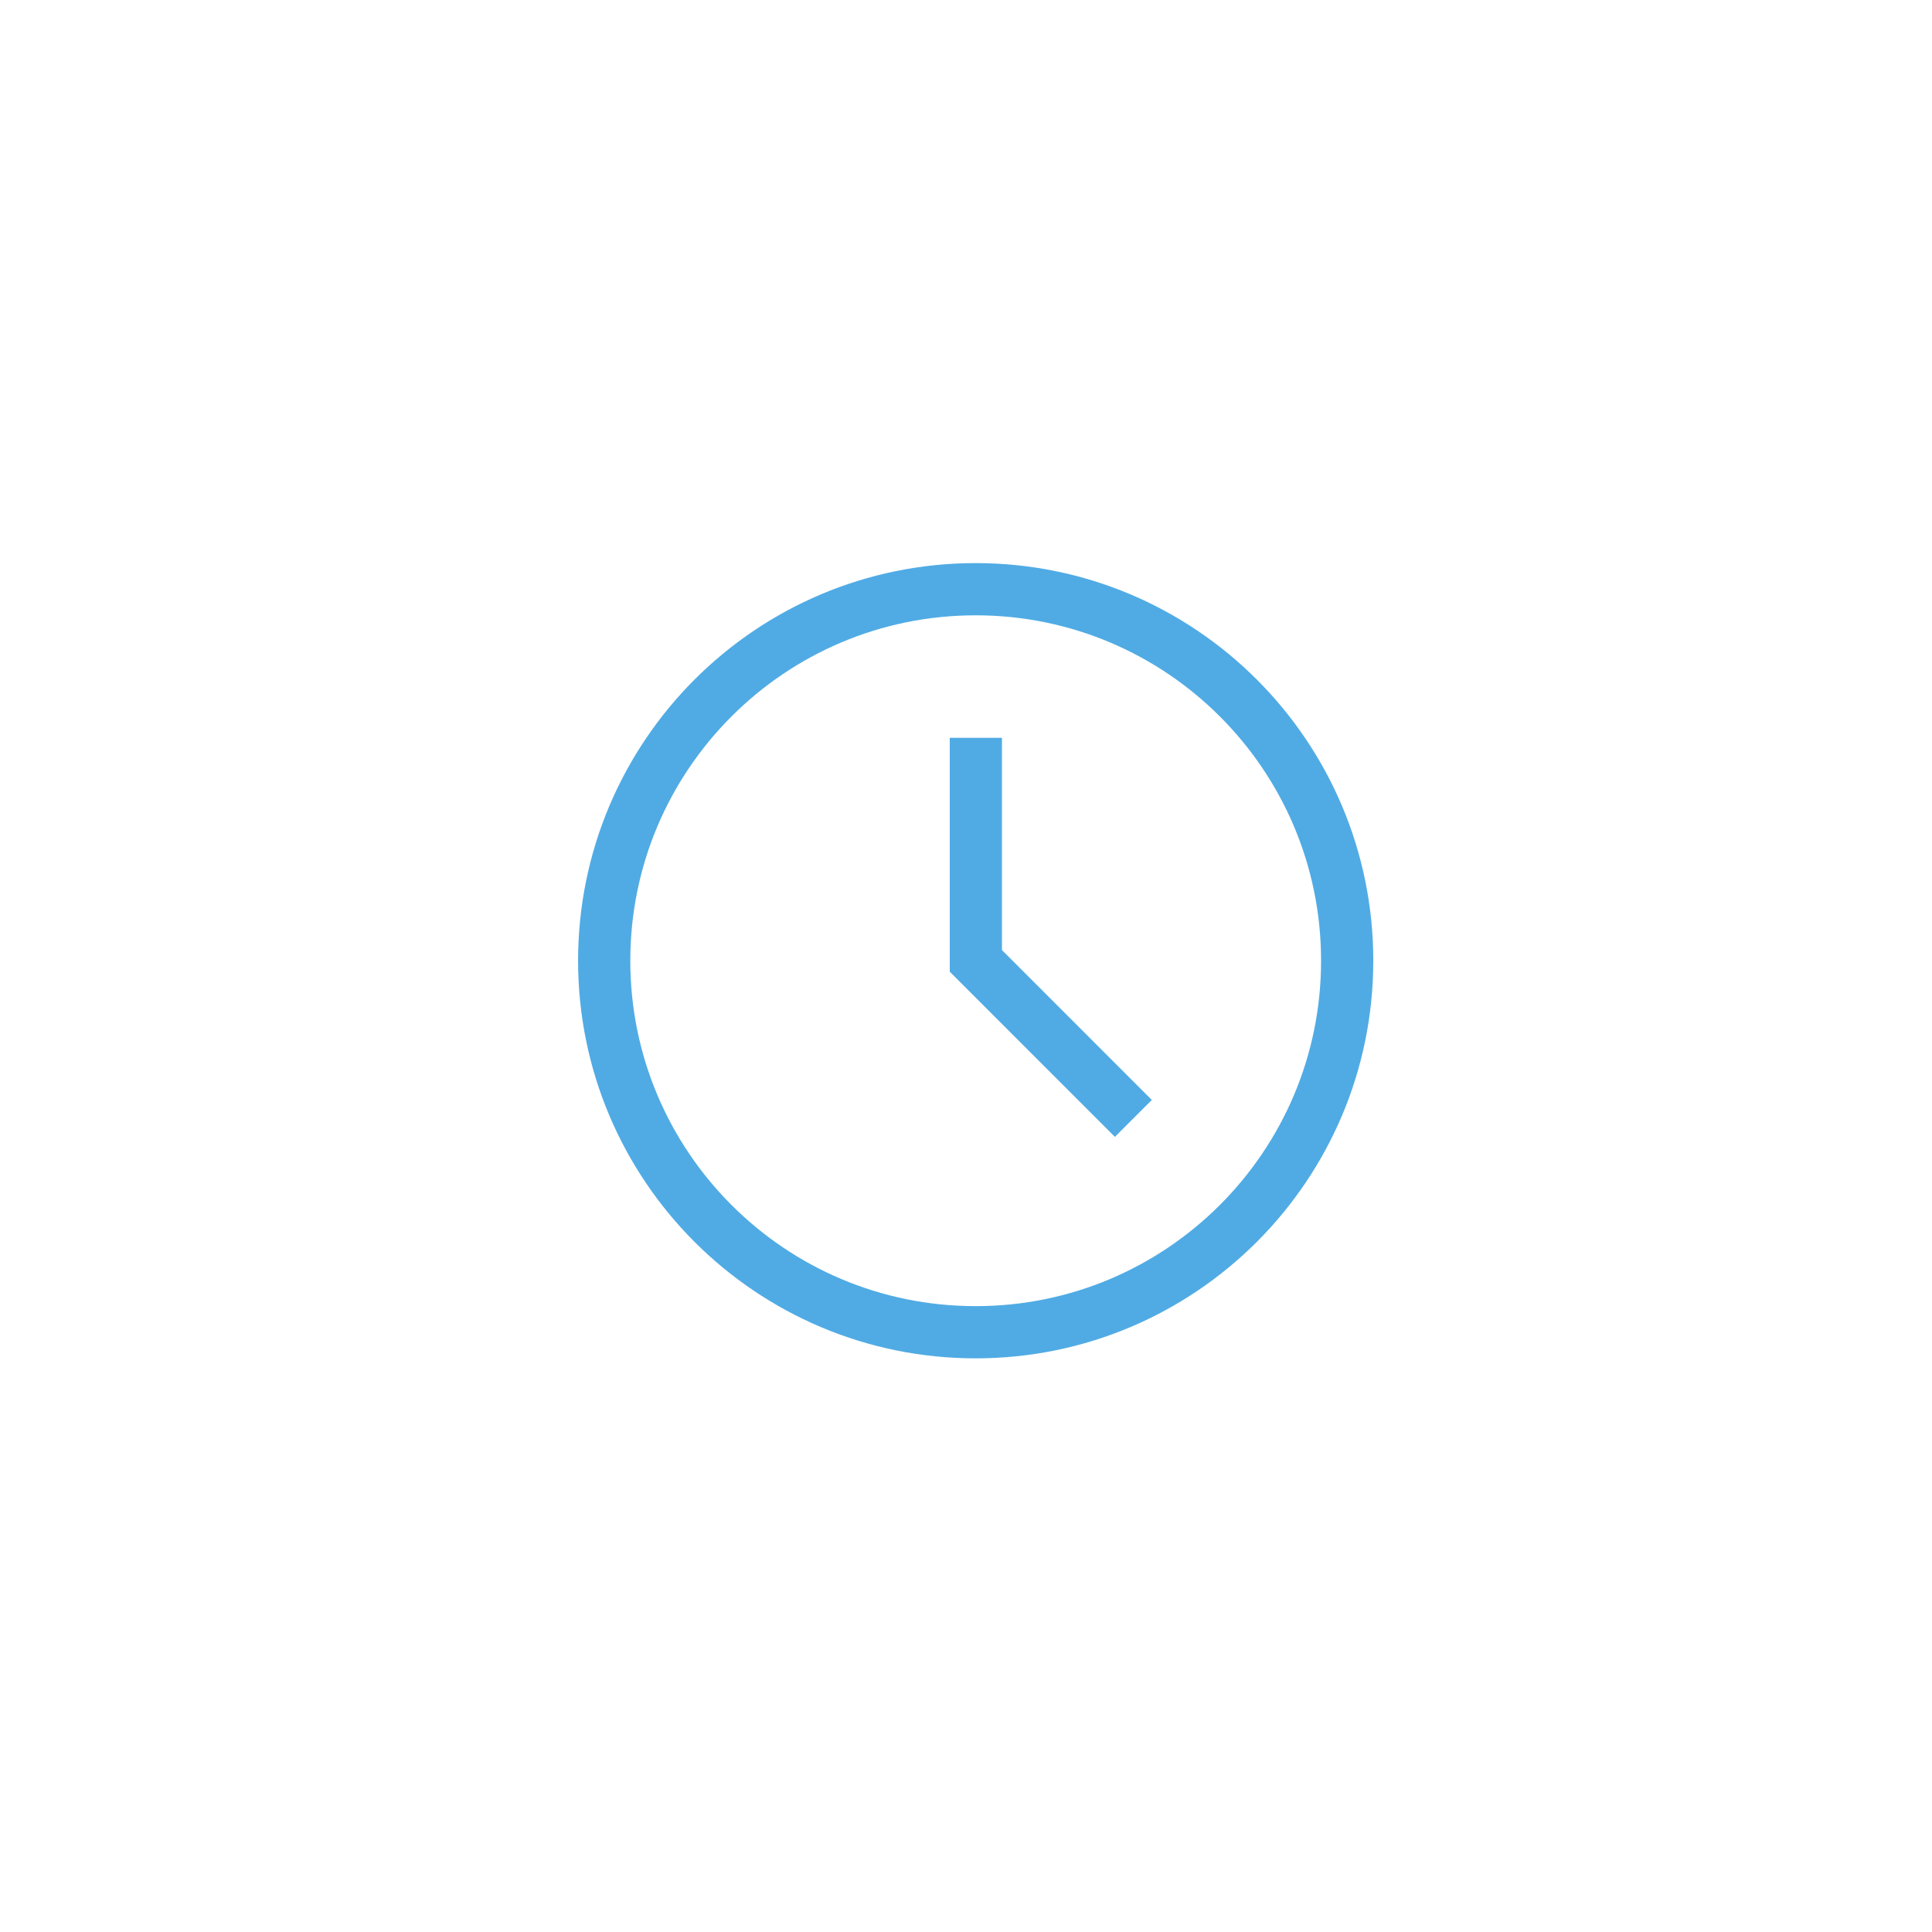
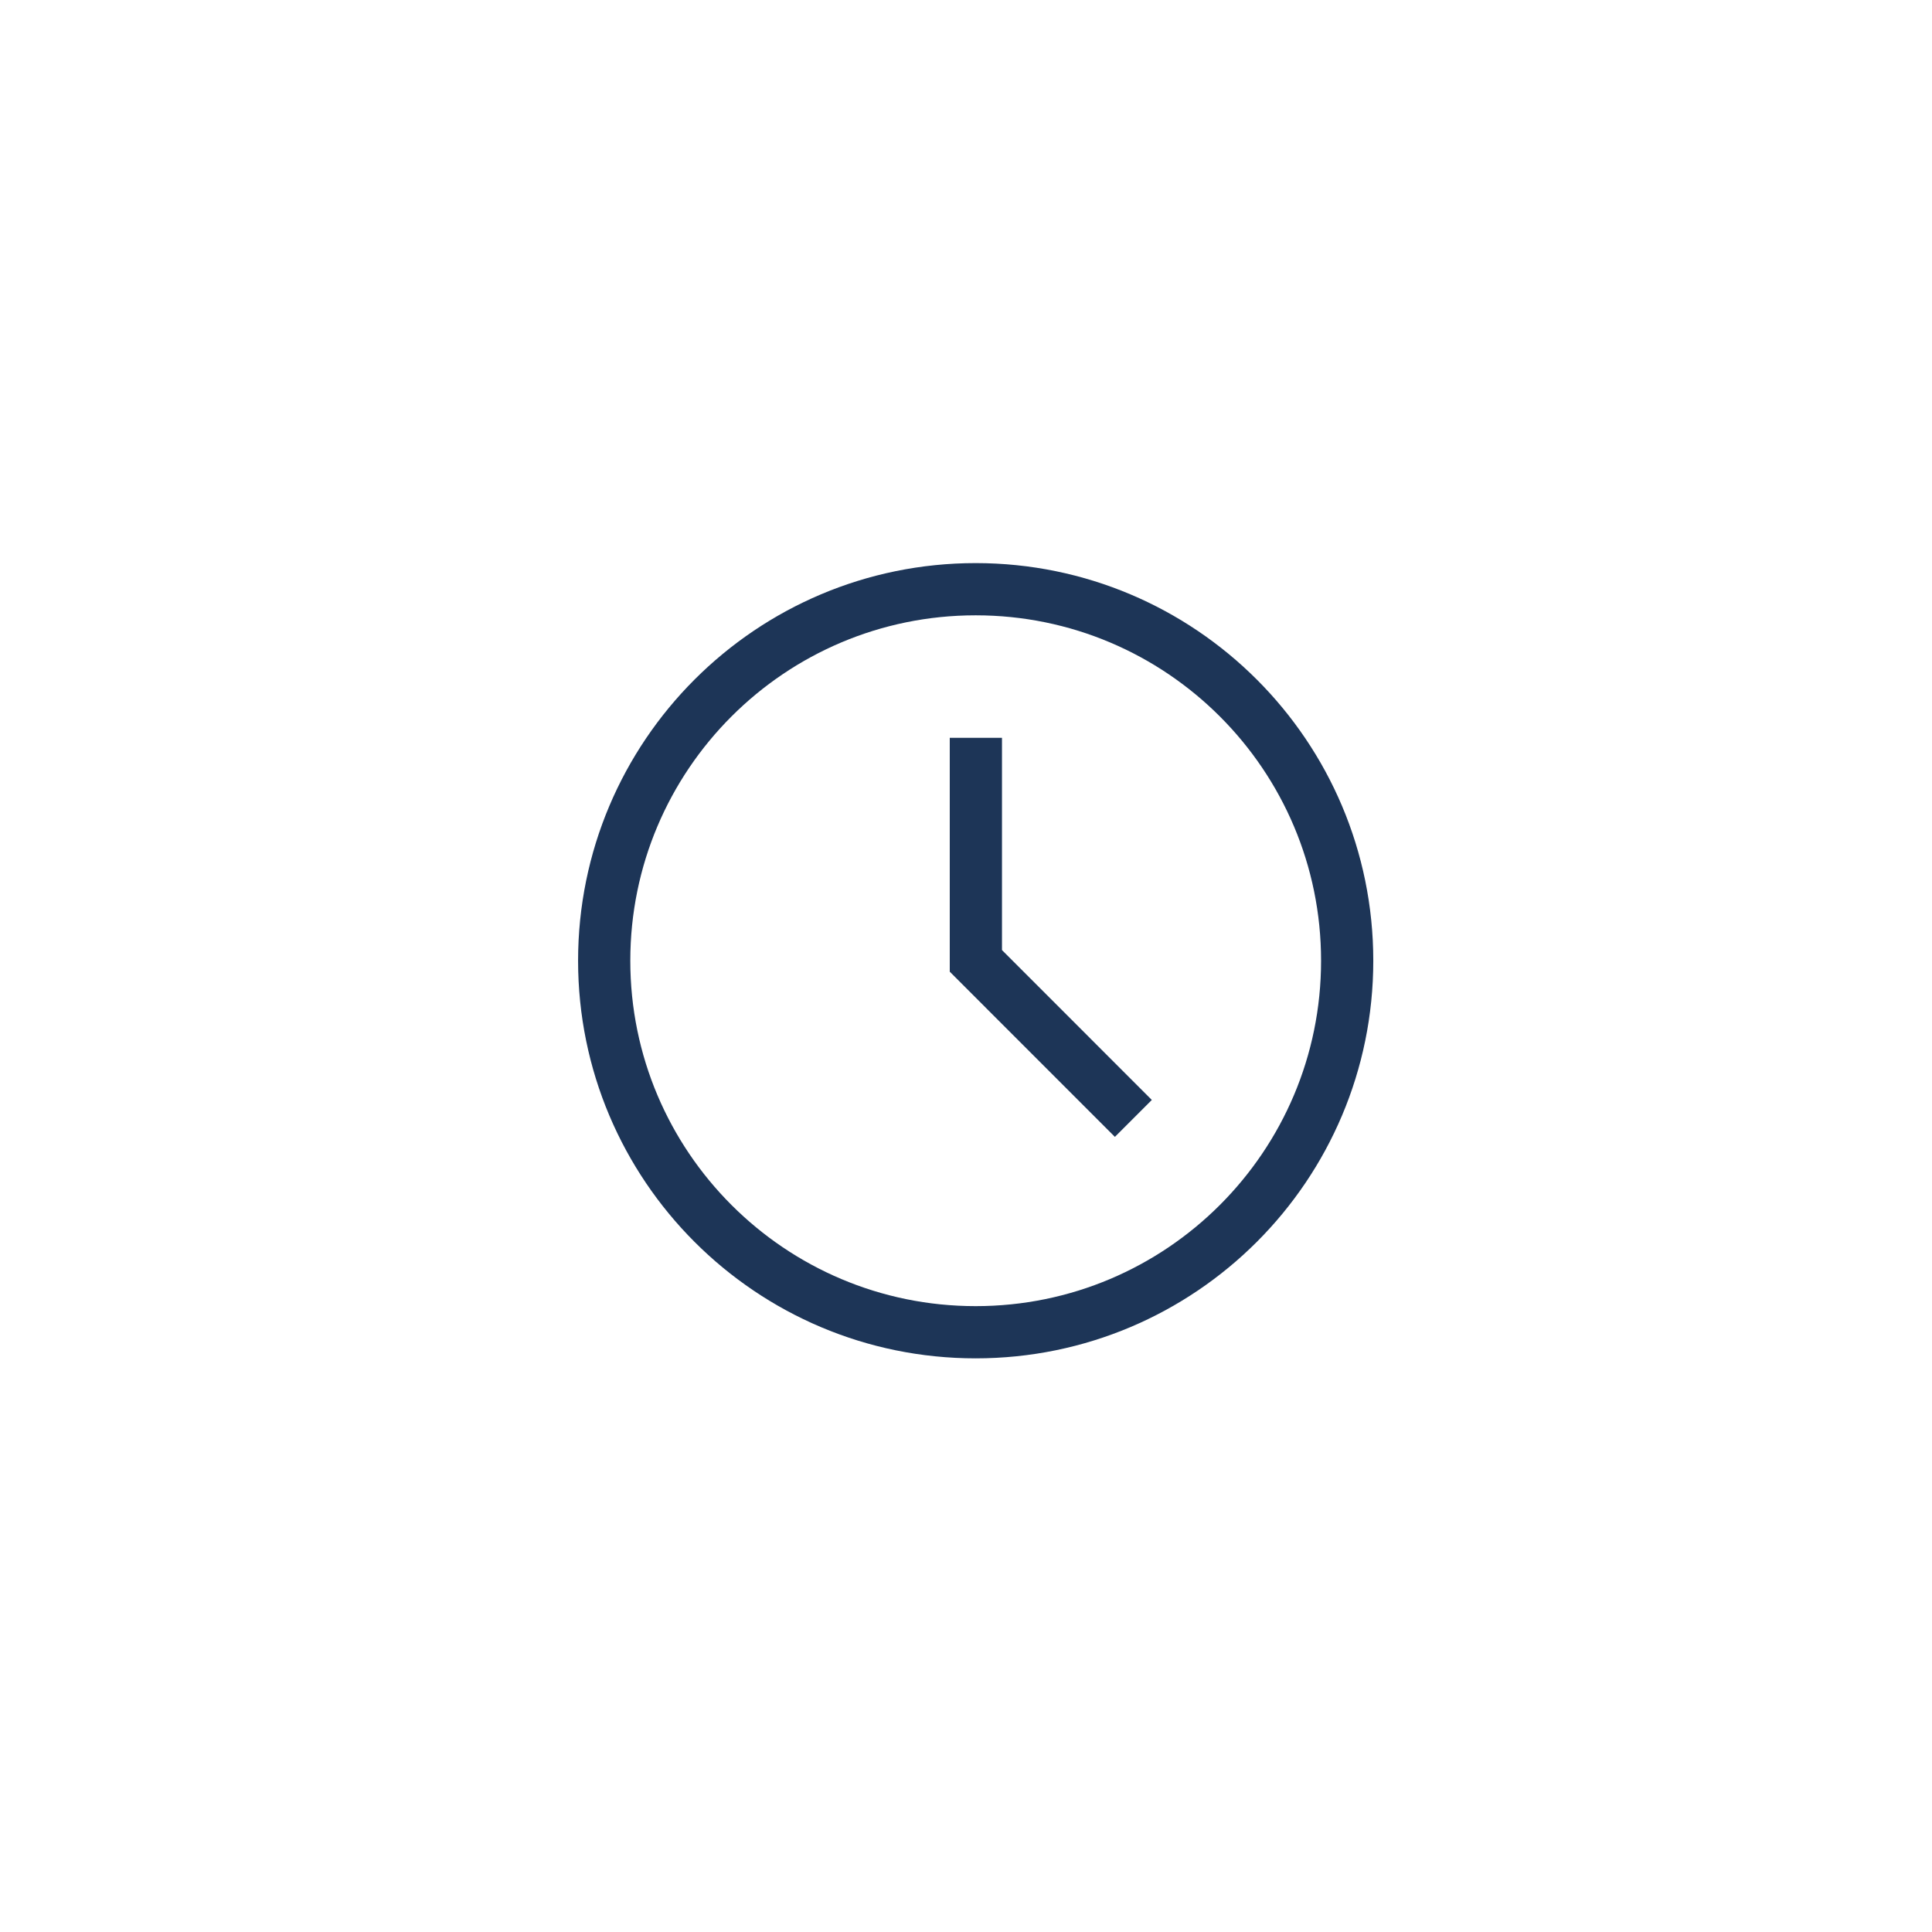
<svg xmlns="http://www.w3.org/2000/svg" width="35" height="35" viewBox="0 0 37 37" fill="none">
-   <path d="M18.685 25.514C22.615 25.514 25.8 22.328 25.8 18.399C25.8 14.47 22.615 11.284 18.685 11.284C14.756 11.284 11.571 14.47 11.571 18.399C11.571 22.328 14.756 25.514 18.685 25.514Z" stroke="#50ABE4" strokewidth="1.423" strokelinejoin="round" />
-   <path d="M18.689 14.13V18.402L21.705 21.419" stroke="#50ABE4" strokewidth="1.423" strokelinecap="round" strokelinejoin="round" />
+   <path d="M18.685 25.514C22.615 25.514 25.8 22.328 25.8 18.399C25.8 14.47 22.615 11.284 18.685 11.284C14.756 11.284 11.571 14.47 11.571 18.399C11.571 22.328 14.756 25.514 18.685 25.514Z" stroke="#1D3557" strokewidth="1.423" strokelinejoin="round" />
+   <path d="M18.689 14.13V18.402L21.705 21.419" stroke="#1D3557" strokewidth="1.423" strokelinecap="round" strokelinejoin="round" />
</svg>
